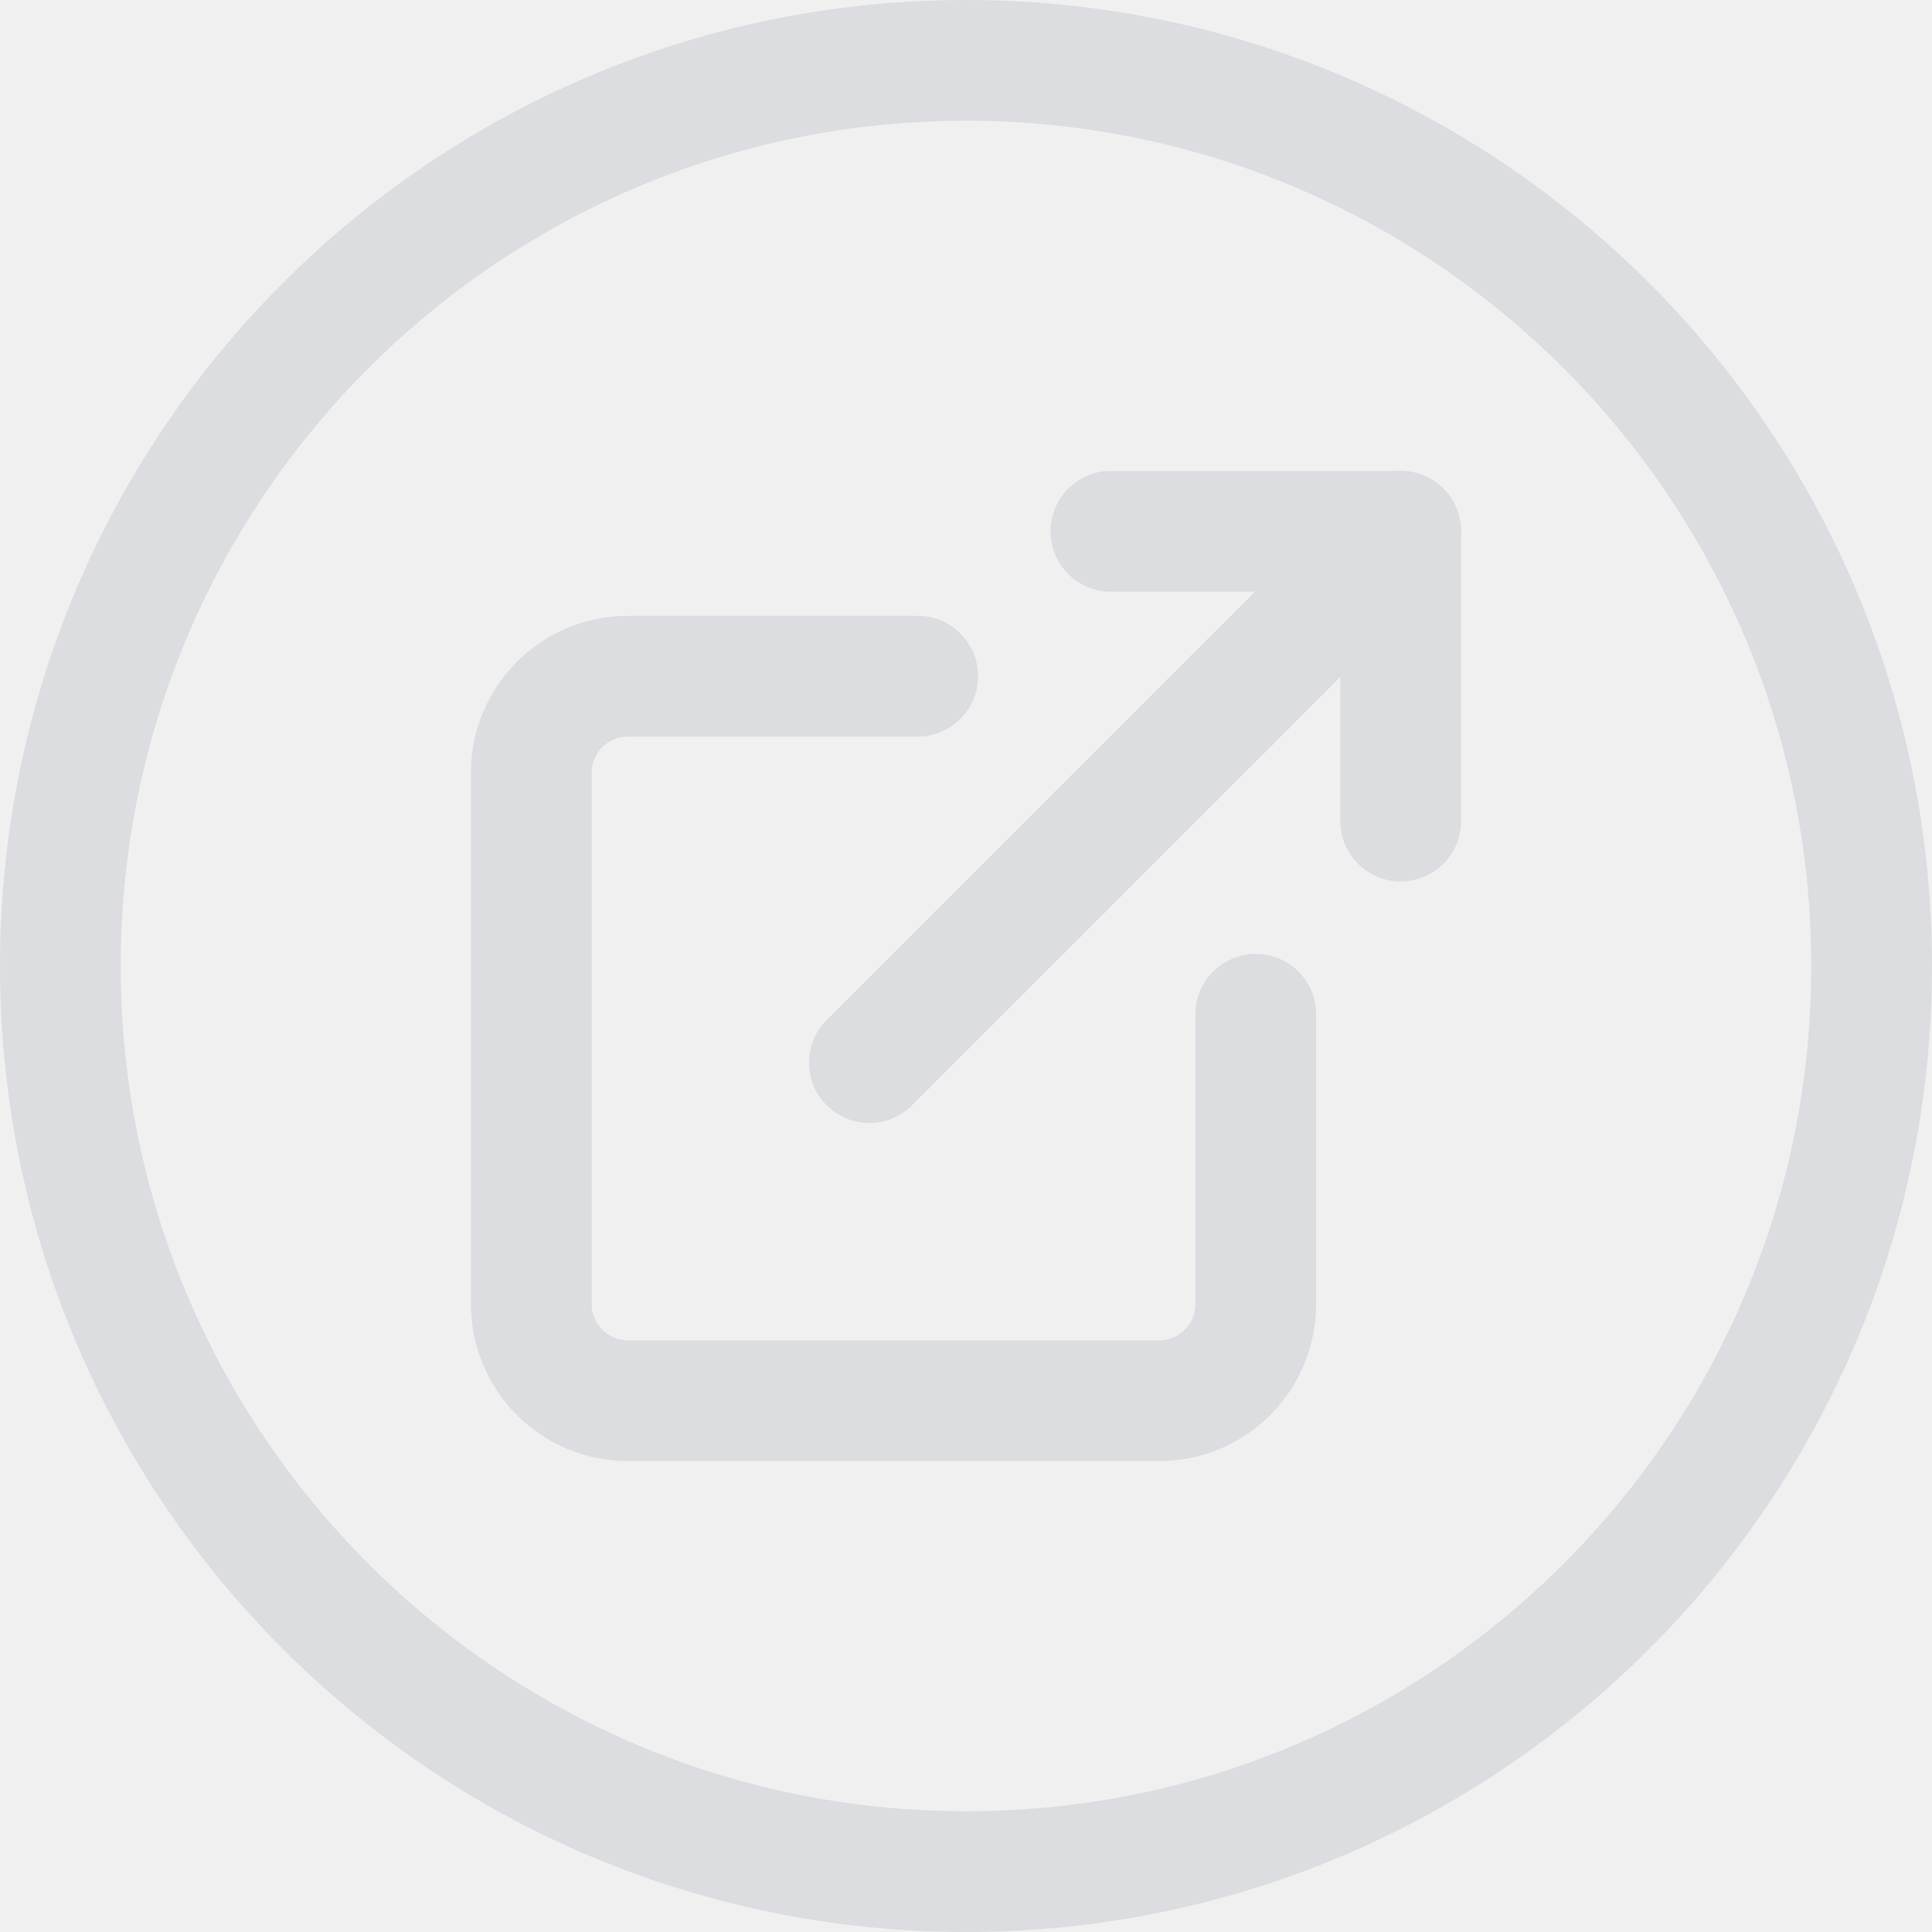
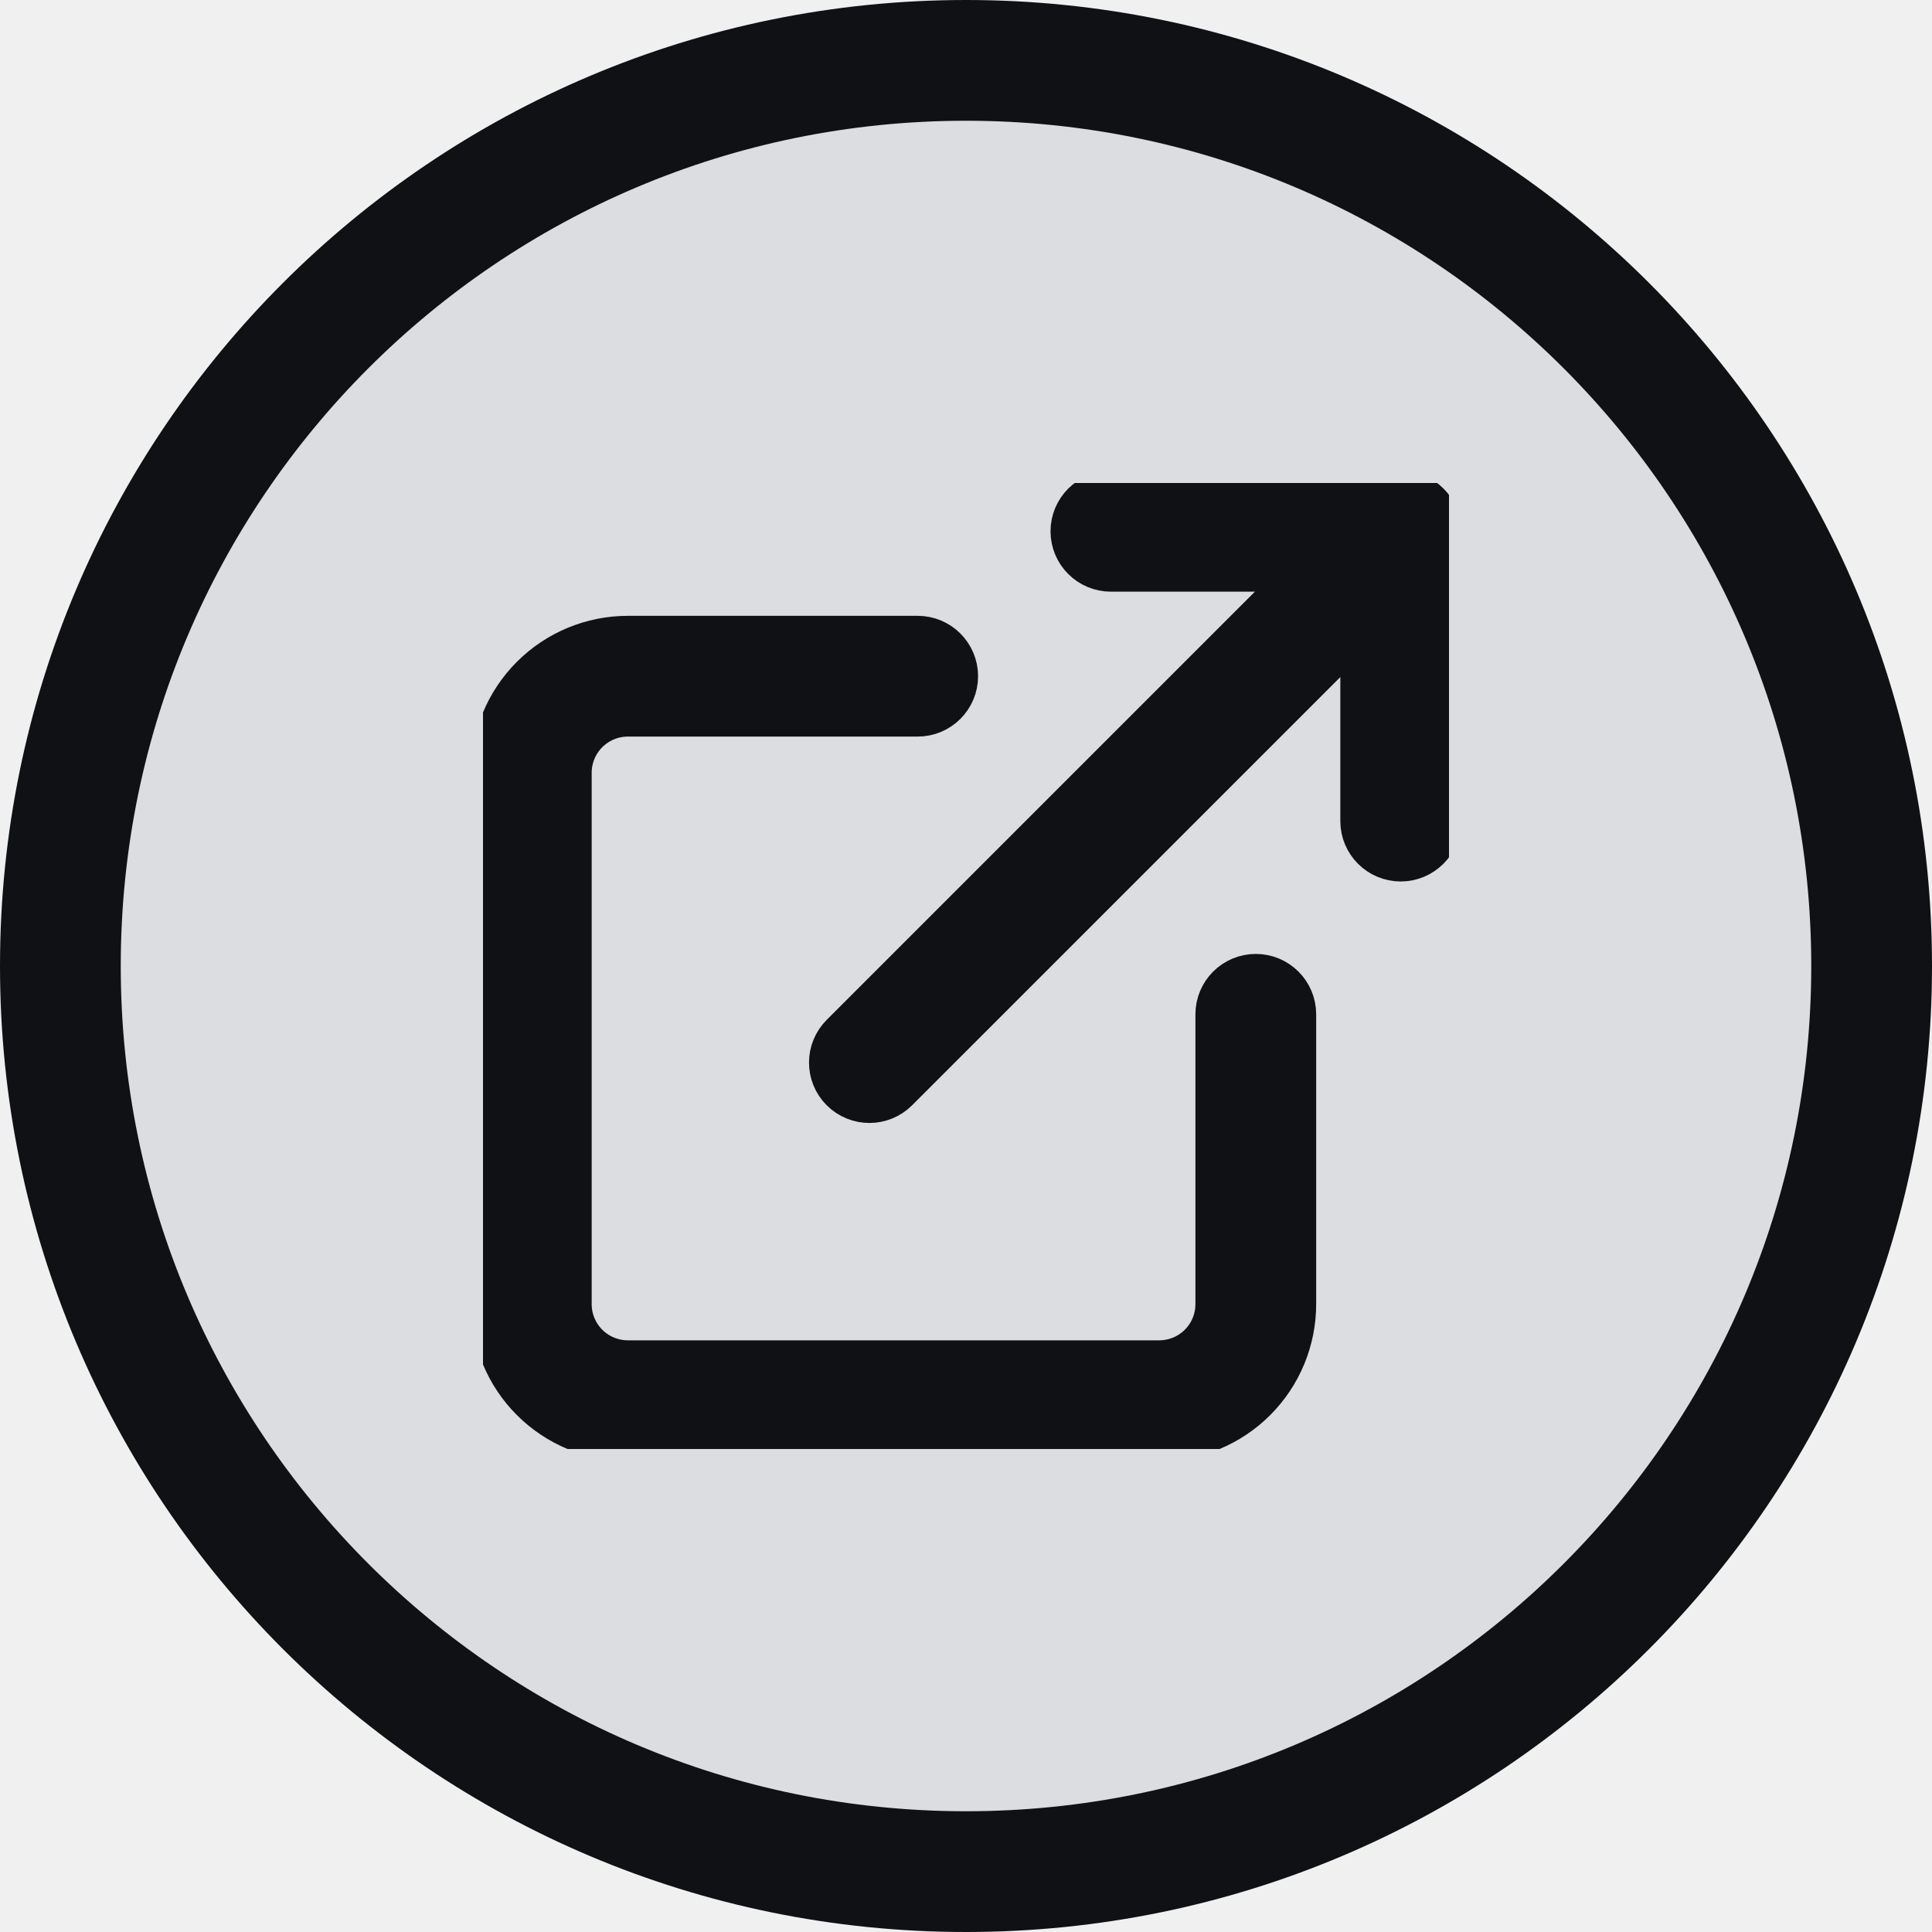
<svg xmlns="http://www.w3.org/2000/svg" width="32" height="32" viewBox="0 0 32 32" fill="none">
-   <path fill-rule="evenodd" clip-rule="evenodd" d="M10.4 12.2C10.241 12.2 10.088 12.263 9.976 12.376C9.863 12.488 9.8 12.641 9.8 12.8V21.6C9.8 21.759 9.863 21.912 9.976 22.024C10.088 22.137 10.241 22.2 10.4 22.2H19.2C19.359 22.2 19.512 22.137 19.624 22.024C19.737 21.912 19.8 21.759 19.8 21.6V16.8C19.8 16.248 20.248 15.8 20.8 15.8C21.352 15.8 21.8 16.248 21.8 16.8V21.6C21.8 22.29 21.526 22.951 21.038 23.439C20.551 23.926 19.89 24.2 19.2 24.2H10.4C9.71 24.2 9.049 23.926 8.562 23.439C8.074 22.951 7.8 22.29 7.8 21.6V12.8C7.8 12.11 8.074 11.449 8.562 10.961C9.049 10.474 9.71 10.2 10.4 10.2H15.2C15.752 10.2 16.2 10.648 16.2 11.2C16.2 11.752 15.752 12.2 15.2 12.2H10.4Z" fill="#DBDDE0" />
-   <path fill-rule="evenodd" clip-rule="evenodd" d="M17.4 8.8C17.4 8.248 17.848 7.8 18.4 7.8H23.2C23.752 7.8 24.2 8.248 24.2 8.8V13.6C24.2 14.152 23.752 14.6 23.2 14.6C22.648 14.6 22.2 14.152 22.2 13.6V9.8H18.4C17.848 9.8 17.4 9.352 17.4 8.8Z" fill="#DBDDE0" />
-   <path fill-rule="evenodd" clip-rule="evenodd" d="M23.907 8.093C24.297 8.483 24.297 9.117 23.907 9.507L15.107 18.307C14.716 18.698 14.083 18.698 13.693 18.307C13.302 17.917 13.302 17.283 13.693 16.893L22.493 8.093C22.883 7.702 23.517 7.702 23.907 8.093Z" fill="#DBDDE0" />
-   <path fill-rule="evenodd" clip-rule="evenodd" d="M16 30C23.732 30 30 23.732 30 16C30 8.268 23.732 2 16 2C8.268 2 2 8.268 2 16C2 23.732 8.268 30 16 30ZM16 32C24.837 32 32 24.837 32 16C32 7.163 24.837 0 16 0C7.163 0 0 7.163 0 16C0 24.837 7.163 32 16 32Z" fill="#DBDDE0" />
+   <rect x="1" y="1" width="30" height="30" rx="15" fill="#DBDDE0" />
+   <g clip-path="url(#clip0_723_1400)">
+     <path fill-rule="evenodd" clip-rule="evenodd" d="M10.4 11.7C10.108 11.7 9.829 11.816 9.622 12.022C9.416 12.229 9.3 12.508 9.3 12.8V21.6C9.3 21.892 9.416 22.172 9.622 22.378C9.829 22.584 10.108 22.7 10.4 22.7H19.2C19.492 22.7 19.772 22.584 19.978 22.378C20.184 22.172 20.3 21.892 20.3 21.6V16.8C20.3 16.524 20.524 16.3 20.8 16.3C21.076 16.3 21.3 16.524 21.3 16.8V21.6C21.3 22.157 21.079 22.691 20.685 23.085C20.291 23.479 19.757 23.7 19.2 23.7H10.4C9.843 23.7 9.309 23.479 8.915 23.085C8.521 22.691 8.3 22.157 8.3 21.6V12.8C8.3 12.243 8.521 11.709 8.915 11.315C9.309 10.921 9.843 10.7 10.4 10.7H15.2C15.476 10.7 15.7 10.924 15.7 11.2C15.7 11.476 15.476 11.7 15.2 11.7H10.4Z" fill="#101115" stroke="#101115" stroke-linecap="round" stroke-linejoin="round" />
+     <path fill-rule="evenodd" clip-rule="evenodd" d="M17.9 8.8C17.9 8.524 18.124 8.3 18.4 8.3H23.2C23.476 8.3 23.7 8.524 23.7 8.8V13.6C23.7 13.876 23.476 14.1 23.2 14.1C22.924 14.1 22.7 13.876 22.7 13.6V9.3H18.4C18.124 9.3 17.9 9.076 17.9 8.8Z" fill="#101115" stroke="#101115" stroke-linecap="round" stroke-linejoin="round" />
+     <path fill-rule="evenodd" clip-rule="evenodd" d="M23.553 8.446C23.749 8.642 23.749 8.958 23.553 9.154L14.754 17.953C14.558 18.149 14.242 18.149 14.046 17.953C13.851 17.758 13.851 17.442 14.046 17.246L22.846 8.446C23.042 8.251 23.358 8.251 23.553 8.446Z" fill="#101115" stroke="#101115" stroke-linecap="round" stroke-linejoin="round" />
+   </g>
+   <rect x="1" y="1" width="30" height="30" rx="15" stroke="#101115" stroke-width="2" />
+   <defs>
+     <clipPath id="clip0_723_1400">
+       <rect width="16" height="16" fill="white" transform="translate(8 8)" />
+     </clipPath>
+   </defs>
</svg>
